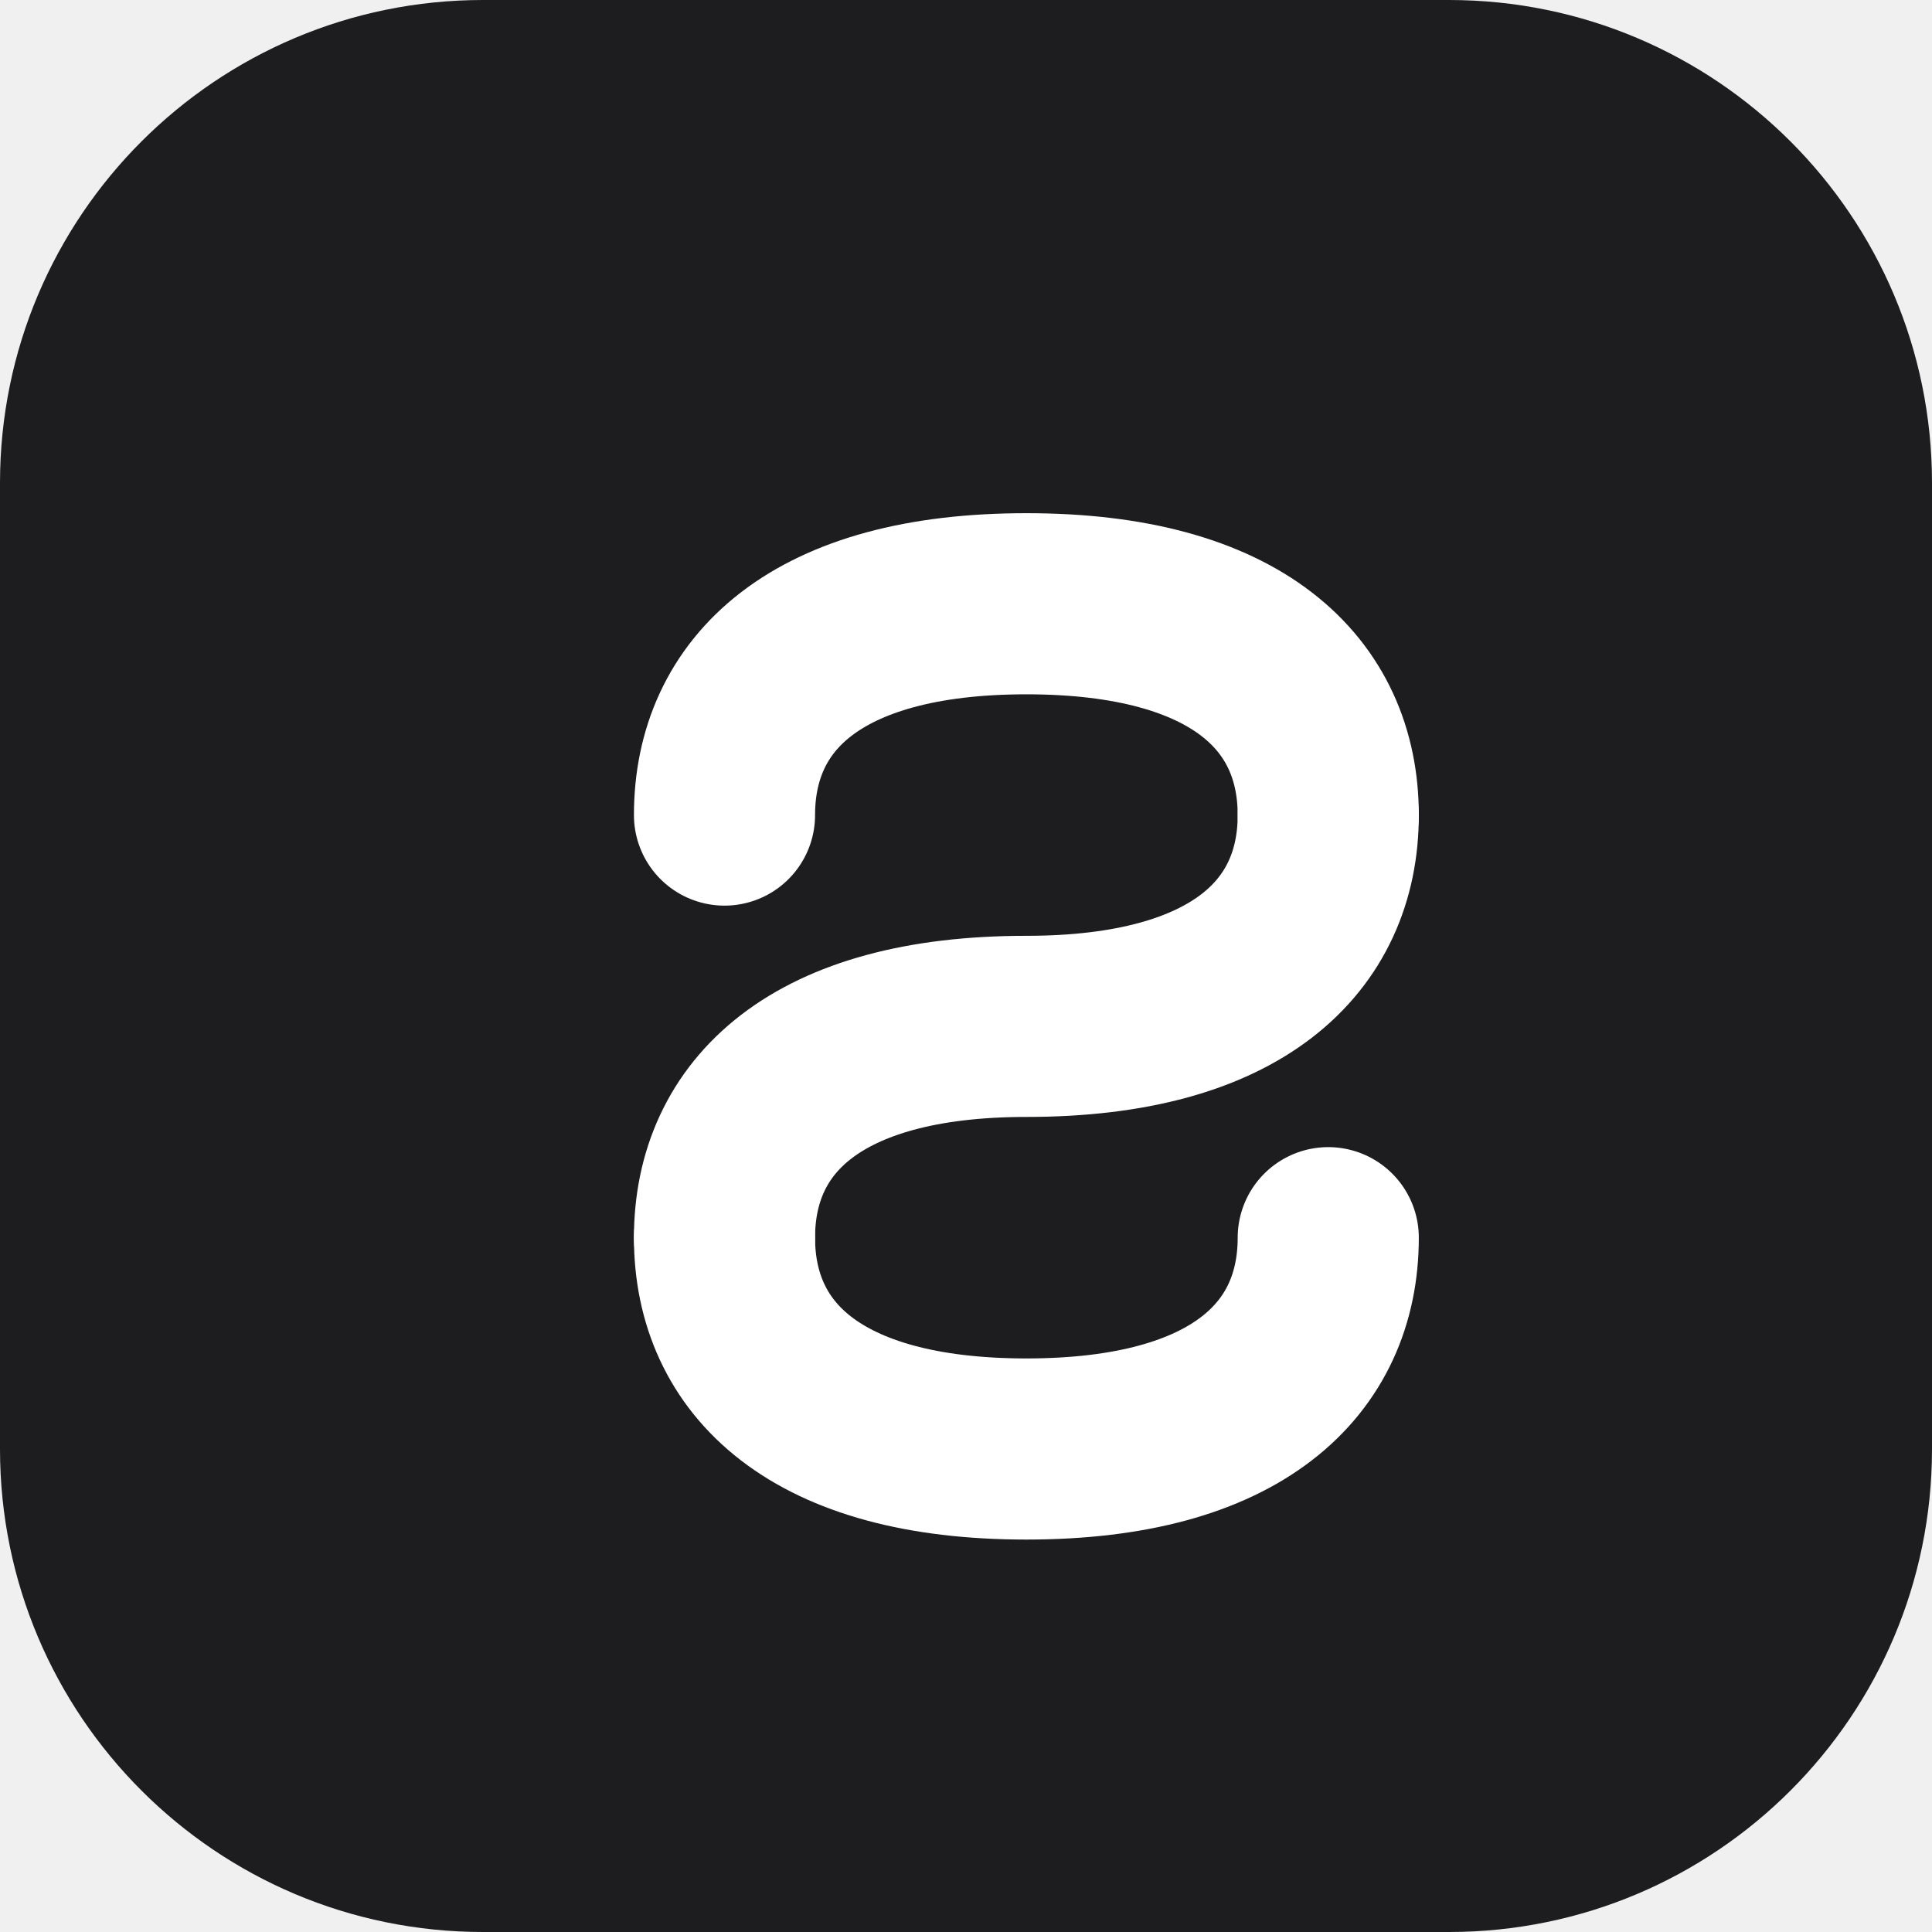
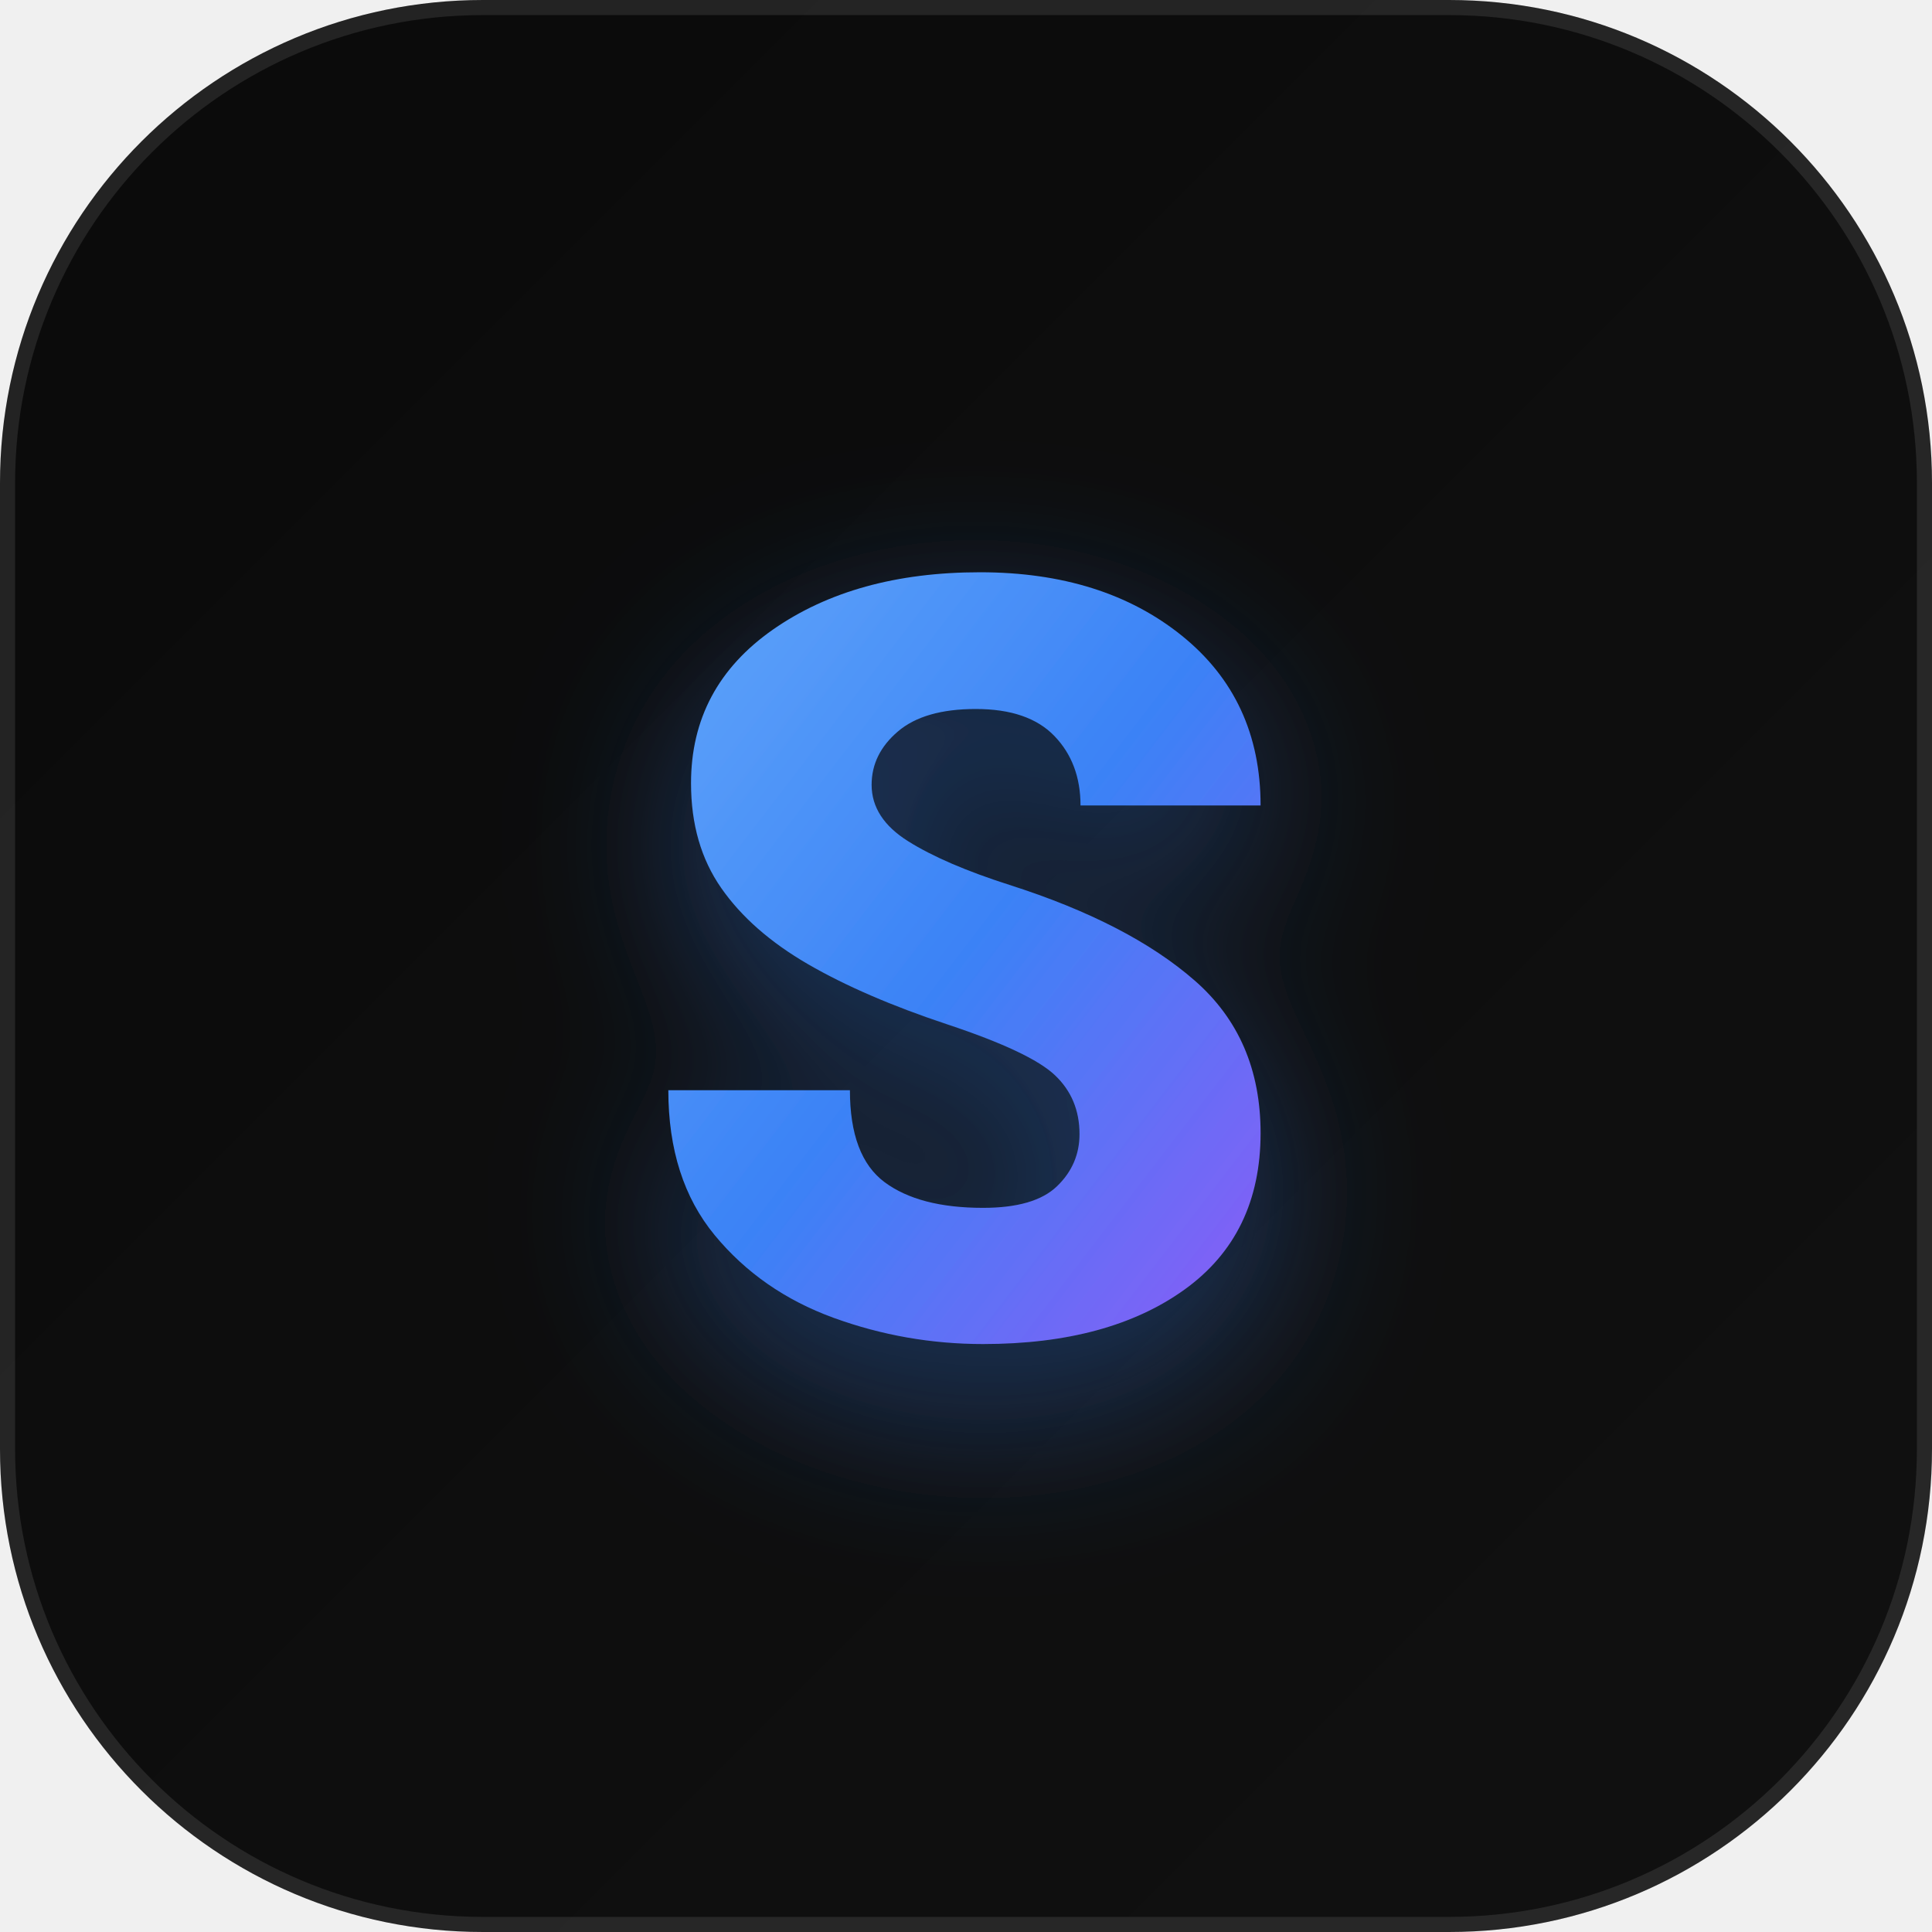
- <svg xmlns="http://www.w3.org/2000/svg" width="32" height="32" viewBox="0 0 32 32" fill="none">
-   <rect width="32" height="32" rx="8" fill="#1d1d1f" />
-   <path d="M22 20.5C22 22.5 20.5 24 17 24C13.5 24 12 22.5 12 20.5M12 13.5C12 11.5 13.5 10 17 10C20.5 10 22 11.5 22 13.5" stroke="white" stroke-width="3" stroke-linecap="round" stroke-linejoin="round" />
-   <path d="M22 13.5C22 15.5 20.5 17 17 17C13.5 17 12 18.5 12 20.5" stroke="white" stroke-width="3" stroke-linecap="round" stroke-linejoin="round" />
+ <svg xmlns="http://www.w3.org/2000/svg" viewBox="0 0 512 512" fill="none">
+   <defs>
+     <linearGradient id="bg" x1="0%" y1="0%" x2="100%" y2="100%">
+       <stop offset="0%" stop-color="#0a0a0a" />
+       <stop offset="100%" stop-color="#111111" />
+     </linearGradient>
+     <linearGradient id="sgrad" x1="0%" y1="0%" x2="100%" y2="100%">
+       <stop offset="0%" stop-color="#60A5FA" />
+       <stop offset="50%" stop-color="#3B82F6" />
+       <stop offset="100%" stop-color="#8B5CF6" />
+     </linearGradient>
+     <filter id="shadow" x="-50%" y="-50%" width="200%" height="200%">
+       <feDropShadow dx="0" dy="16" stdDeviation="24" flood-color="#3B82F6" flood-opacity="0.4" />
+     </filter>
+   </defs>
+   <rect width="512" height="512" rx="128" fill="url(#bg)" />
+   <rect x="2" y="2" width="508" height="508" rx="126" stroke="rgba(255,255,255,0.1)" stroke-width="4" />
+   <text x="50%" y="54%" dominant-baseline="middle" text-anchor="middle" font-family="-apple-system, BlinkMacSystemFont, 'Segoe UI', Roboto, Helvetica, Arial, sans-serif" font-size="280" font-weight="900" fill="url(#sgrad)" filter="url(#shadow)">S</text>
</svg>
